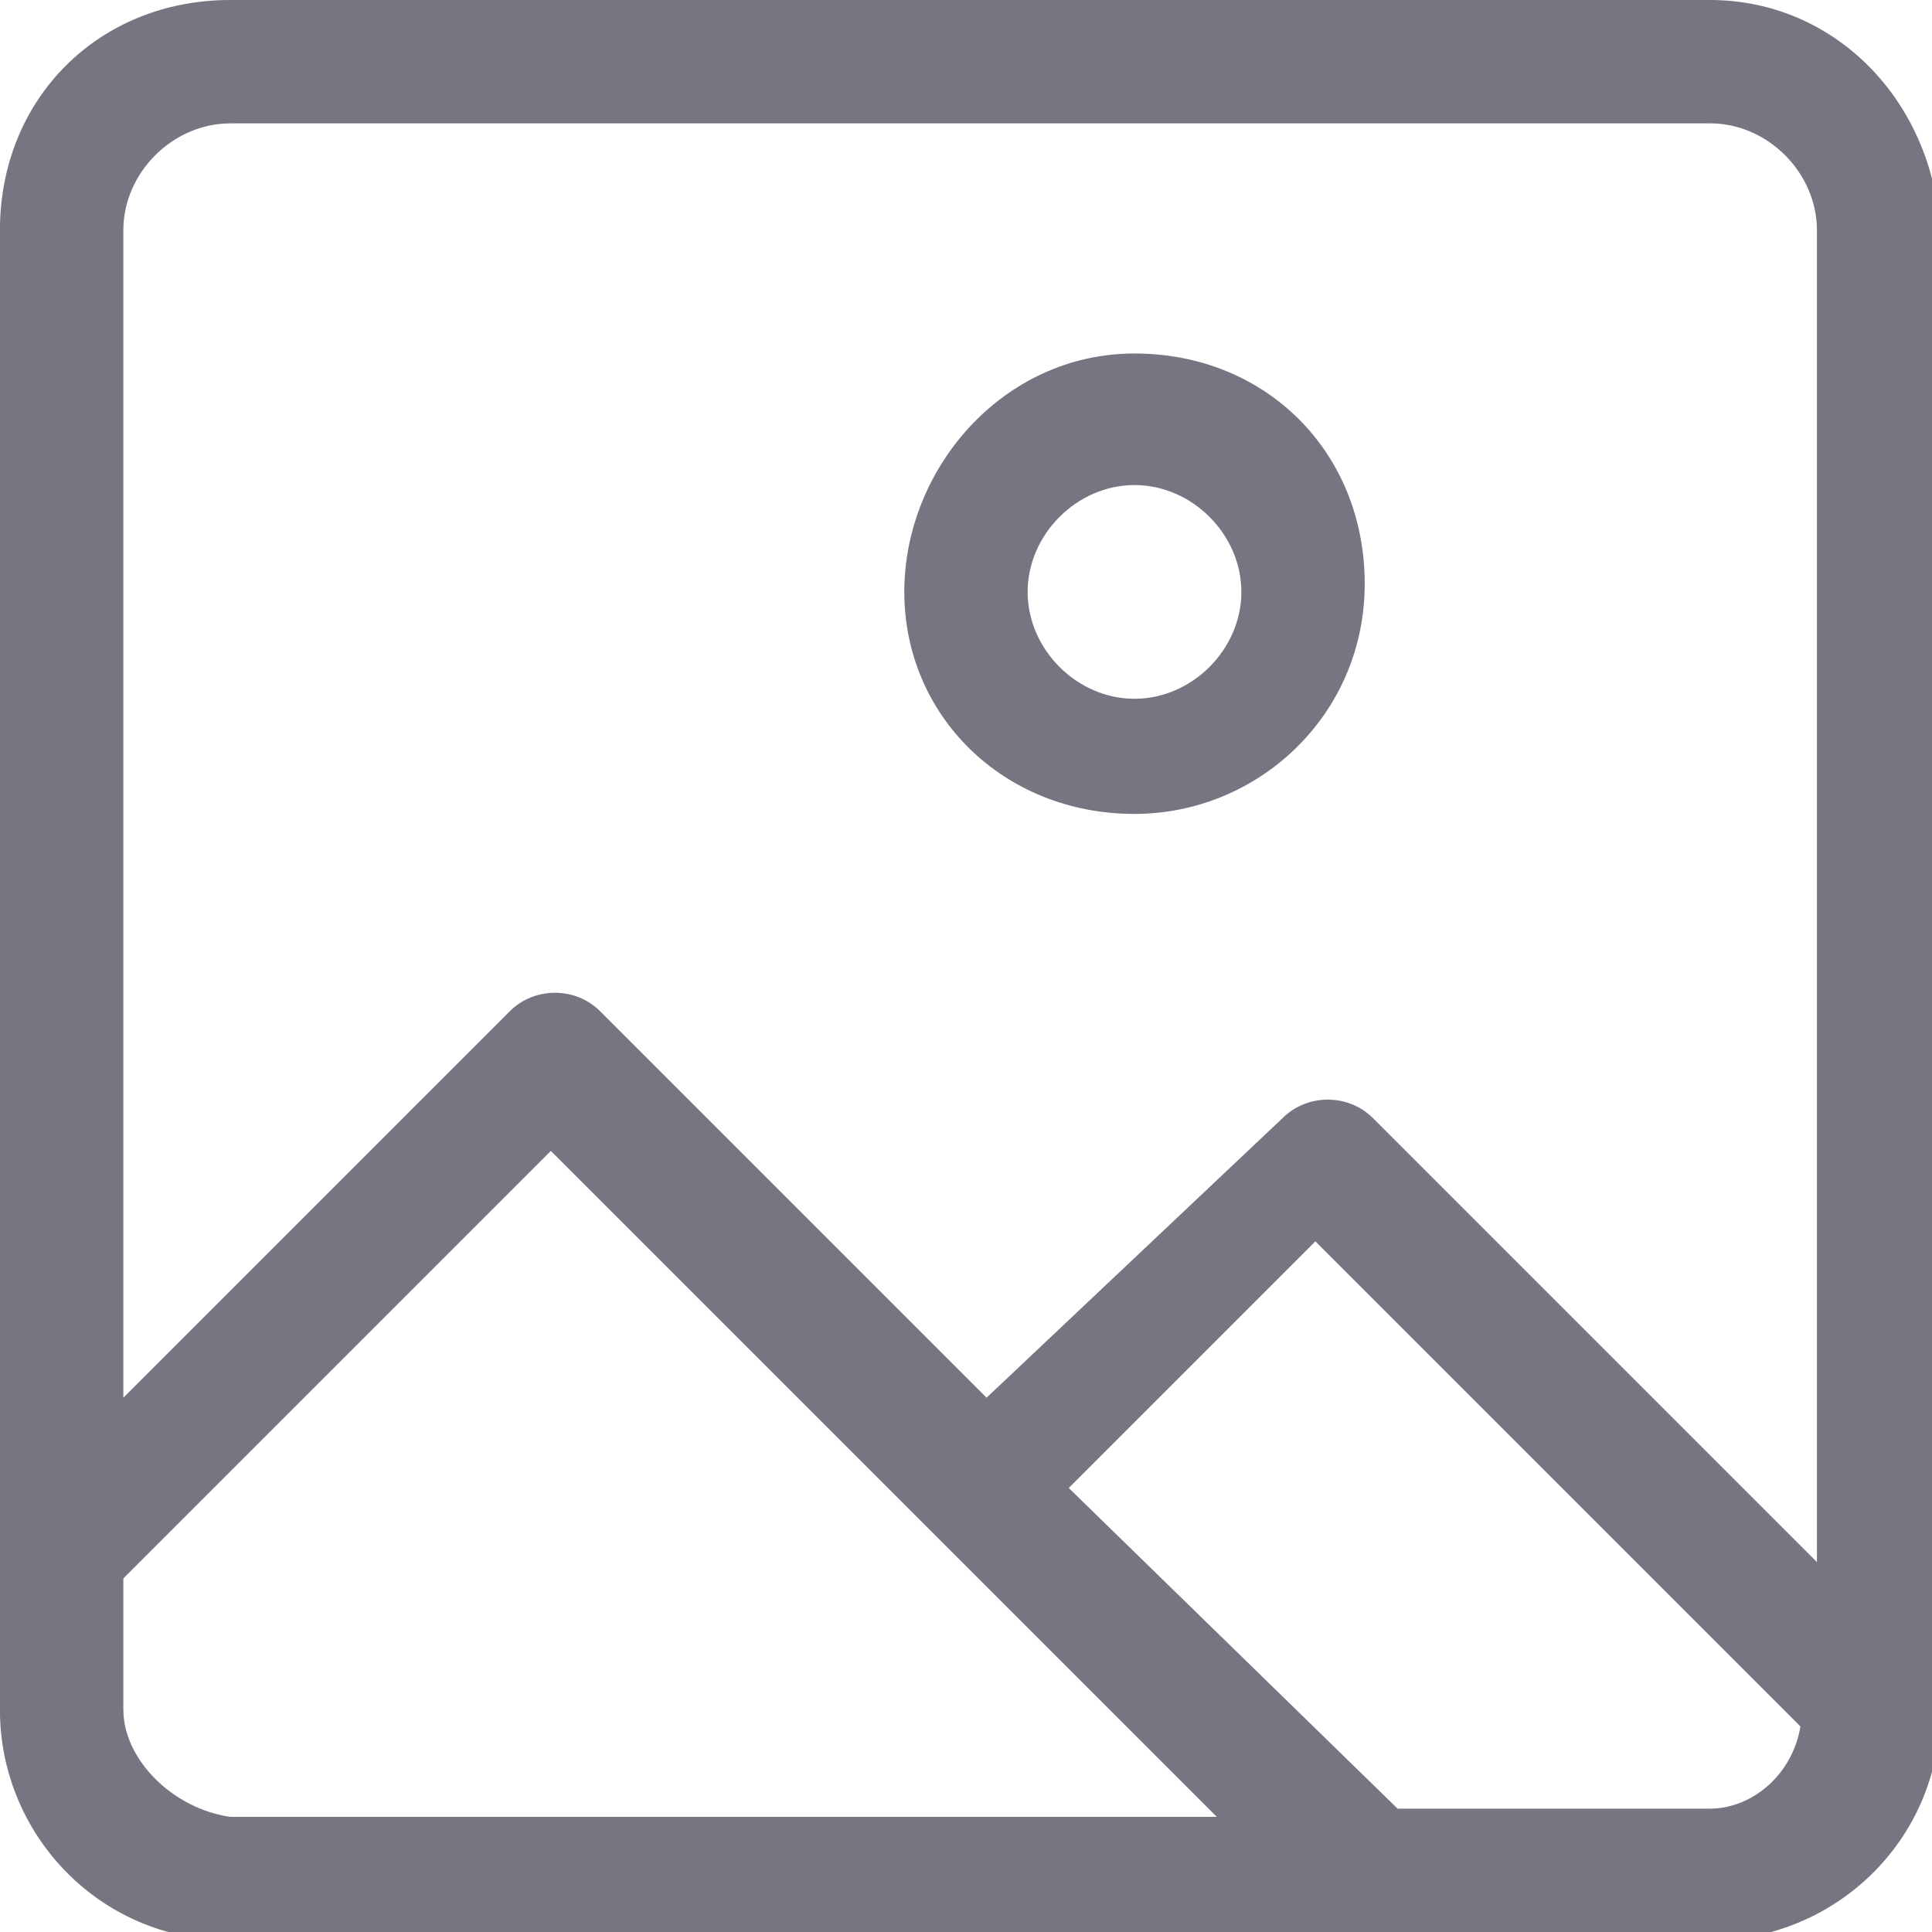
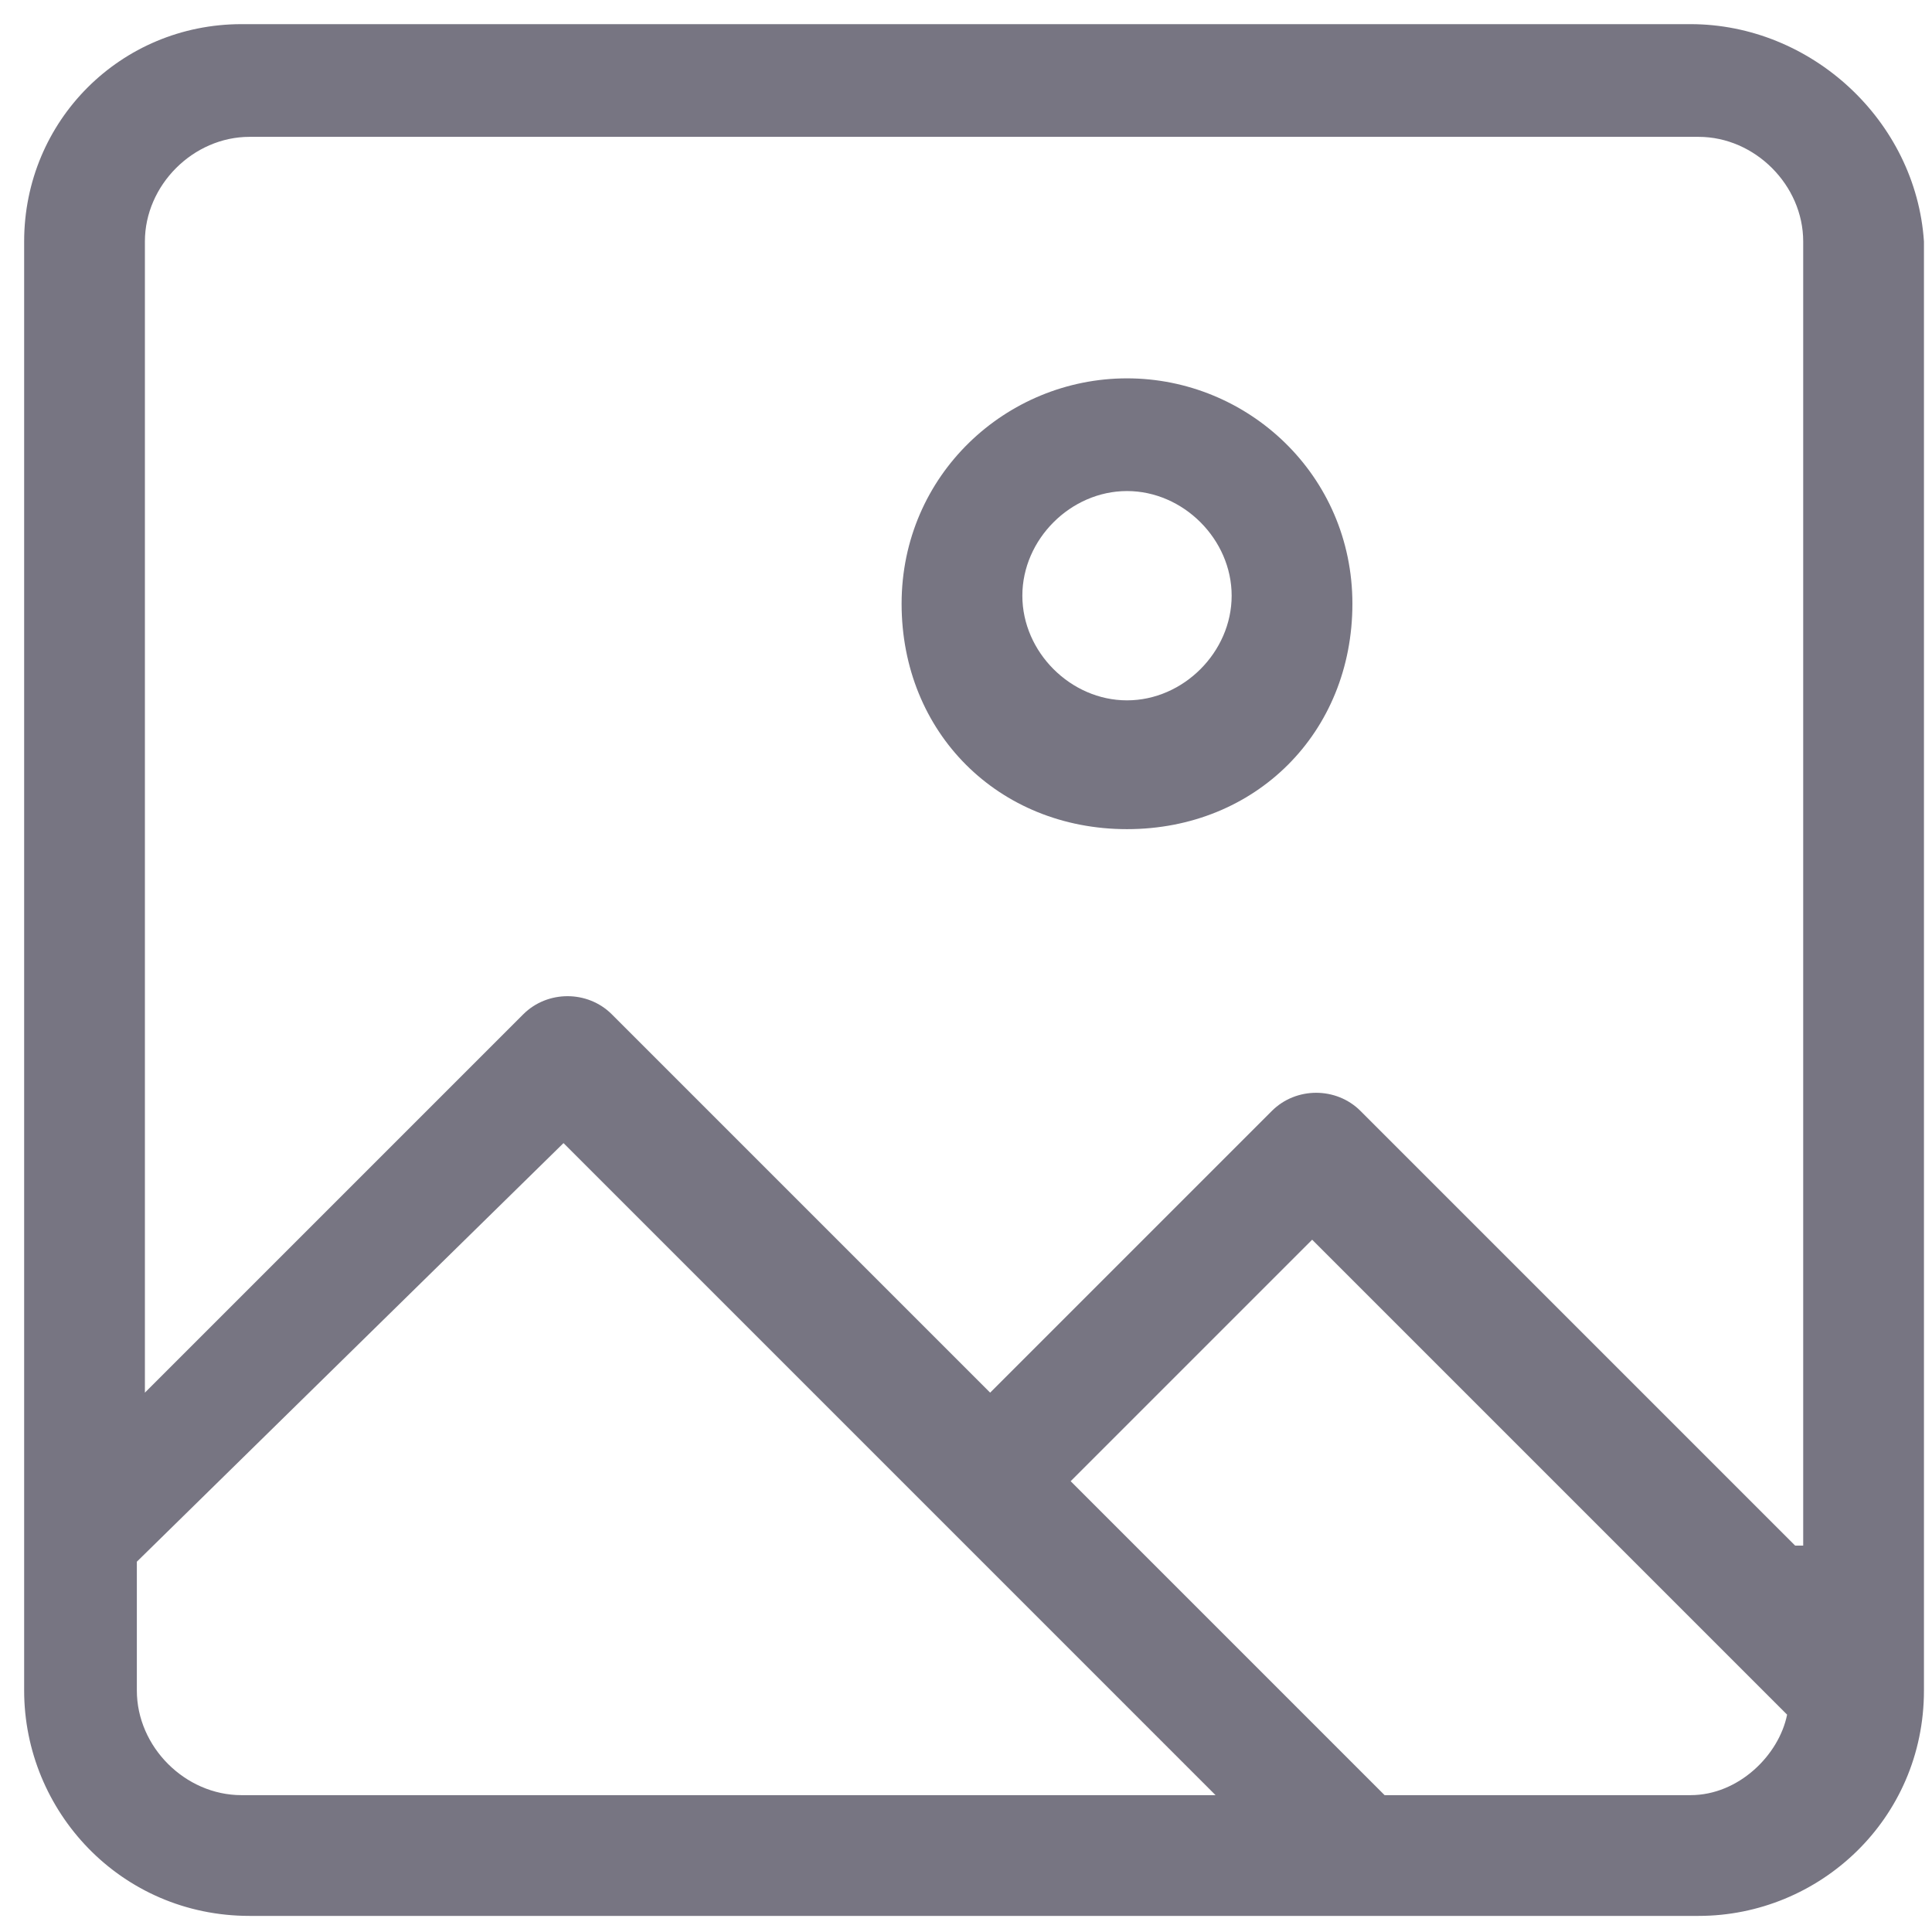
- <svg xmlns="http://www.w3.org/2000/svg" version="1.1" width="32" height="32" viewBox="0 0 32 32">
-   <path fill="#777582" d="M28.323 0h-24.511c-2.179 0-3.813 1.634-3.813 3.813v24.511c0 2.043 1.634 3.813 3.813 3.813h24.511c2.043 0 3.813-1.634 3.813-3.813v-24.511c-0.136-2.179-1.77-3.813-3.813-3.813zM3.813 2.043h24.511c0.953 0 1.77 0.817 1.77 1.77v22.060l-7.353-7.353c-0.409-0.409-1.089-0.409-1.498 0l-4.902 4.63-6.4-6.4c-0.409-0.409-1.089-0.409-1.498 0l-6.4 6.4v-19.336c0-0.953 0.817-1.77 1.77-1.77zM2.043 28.323v-2.179l7.081-7.081 6.4 6.4c0 0 0 0 0 0s0 0 0 0l4.63 4.63h-16.34c-0.953-0.136-1.77-0.953-1.77-1.77zM28.323 29.957h-5.174l-5.447-5.311 4.085-4.085 8.034 8.034c-0.136 0.817-0.817 1.362-1.498 1.362z" />
-   <path fill="#777582" d="M18.791 13.481c2.043 0 3.813-1.634 3.813-3.813s-1.634-3.813-3.813-3.813-3.813 1.906-3.813 3.949 1.634 3.677 3.813 3.677zM18.791 8.034c0.953 0 1.77 0.817 1.77 1.77s-0.817 1.77-1.77 1.77-1.77-0.817-1.77-1.77 0.817-1.77 1.77-1.77z" />
+ <svg xmlns="http://www.w3.org/2000/svg" version="1.1" id="Ebene_1" x="0px" y="0px" viewBox="0 0 24 24" style="enable-background:new 0 0 24 24;" xml:space="preserve">
+   <style type="text/css">
+ 	.st0{fill:#777582;}
+ </style>
+   <g>
+     <path class="st0" d="M21,0.3H3C1.5,0.3,0.3,1.5,0.3,3v18c0,1.5,1.2,2.8,2.8,2.8h18c1.5,0,2.8-1.2,2.8-2.8V3   C23.8,1.5,22.5,0.3,21,0.3z M3,22.3c-0.7,0-1.3-0.6-1.3-1.3v-1.6L7,14.2l8.1,8.1H3z M21,22.3h-3.8l-3.9-3.9l3-3l5.9,5.9   C22.1,21.8,21.6,22.3,21,22.3z M22.3,19.2l-5.4-5.4c-0.3-0.3-0.8-0.3-1.1,0l-3.5,3.5l-4.7-4.7c-0.3-0.3-0.8-0.3-1.1,0l-4.7,4.7V3   c0-0.7,0.6-1.3,1.3-1.3h18c0.7,0,1.3,0.6,1.3,1.3V19.2z" />
+     <path class="st0" d="M14,4.7c-1.5,0-2.8,1.2-2.8,2.8s1.2,2.8,2.8,2.8s2.8-1.2,2.8-2.8S15.5,4.7,14,4.7z M14,8.7   c-0.7,0-1.3-0.6-1.3-1.3s0.6-1.3,1.3-1.3s1.3,0.6,1.3,1.3S14.7,8.7,14,8.7z" />
+   </g>
</svg>
